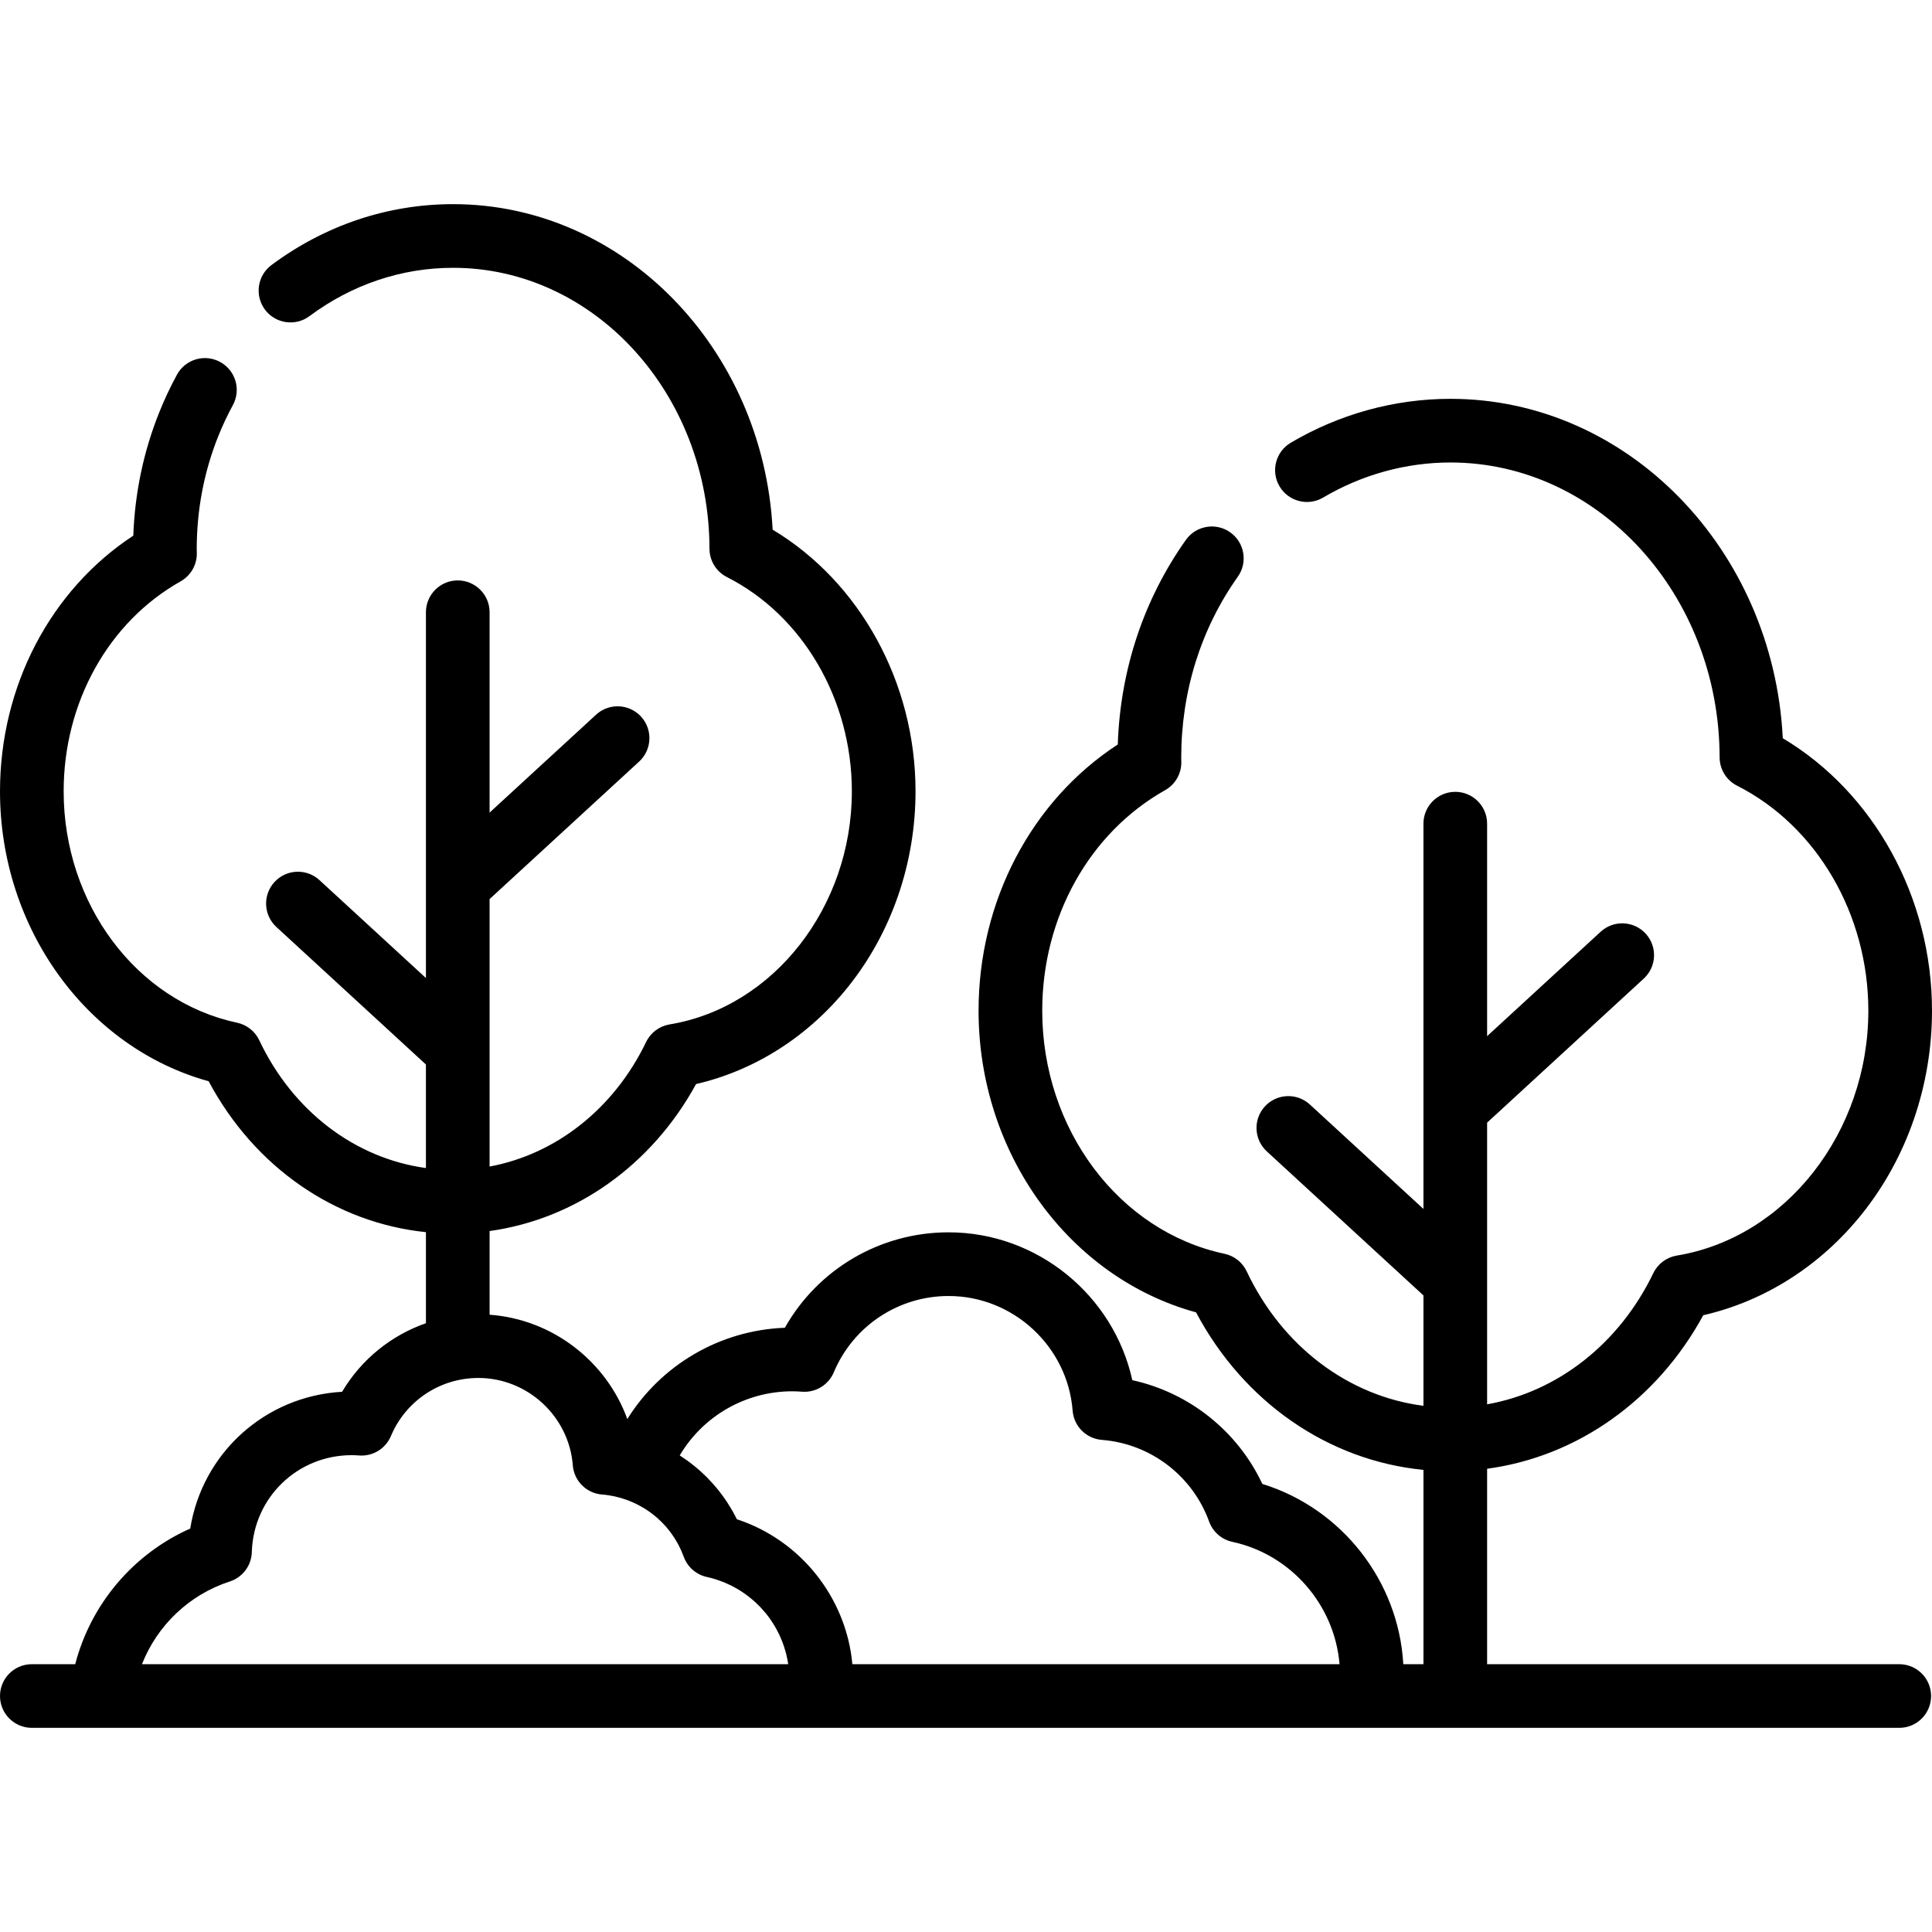
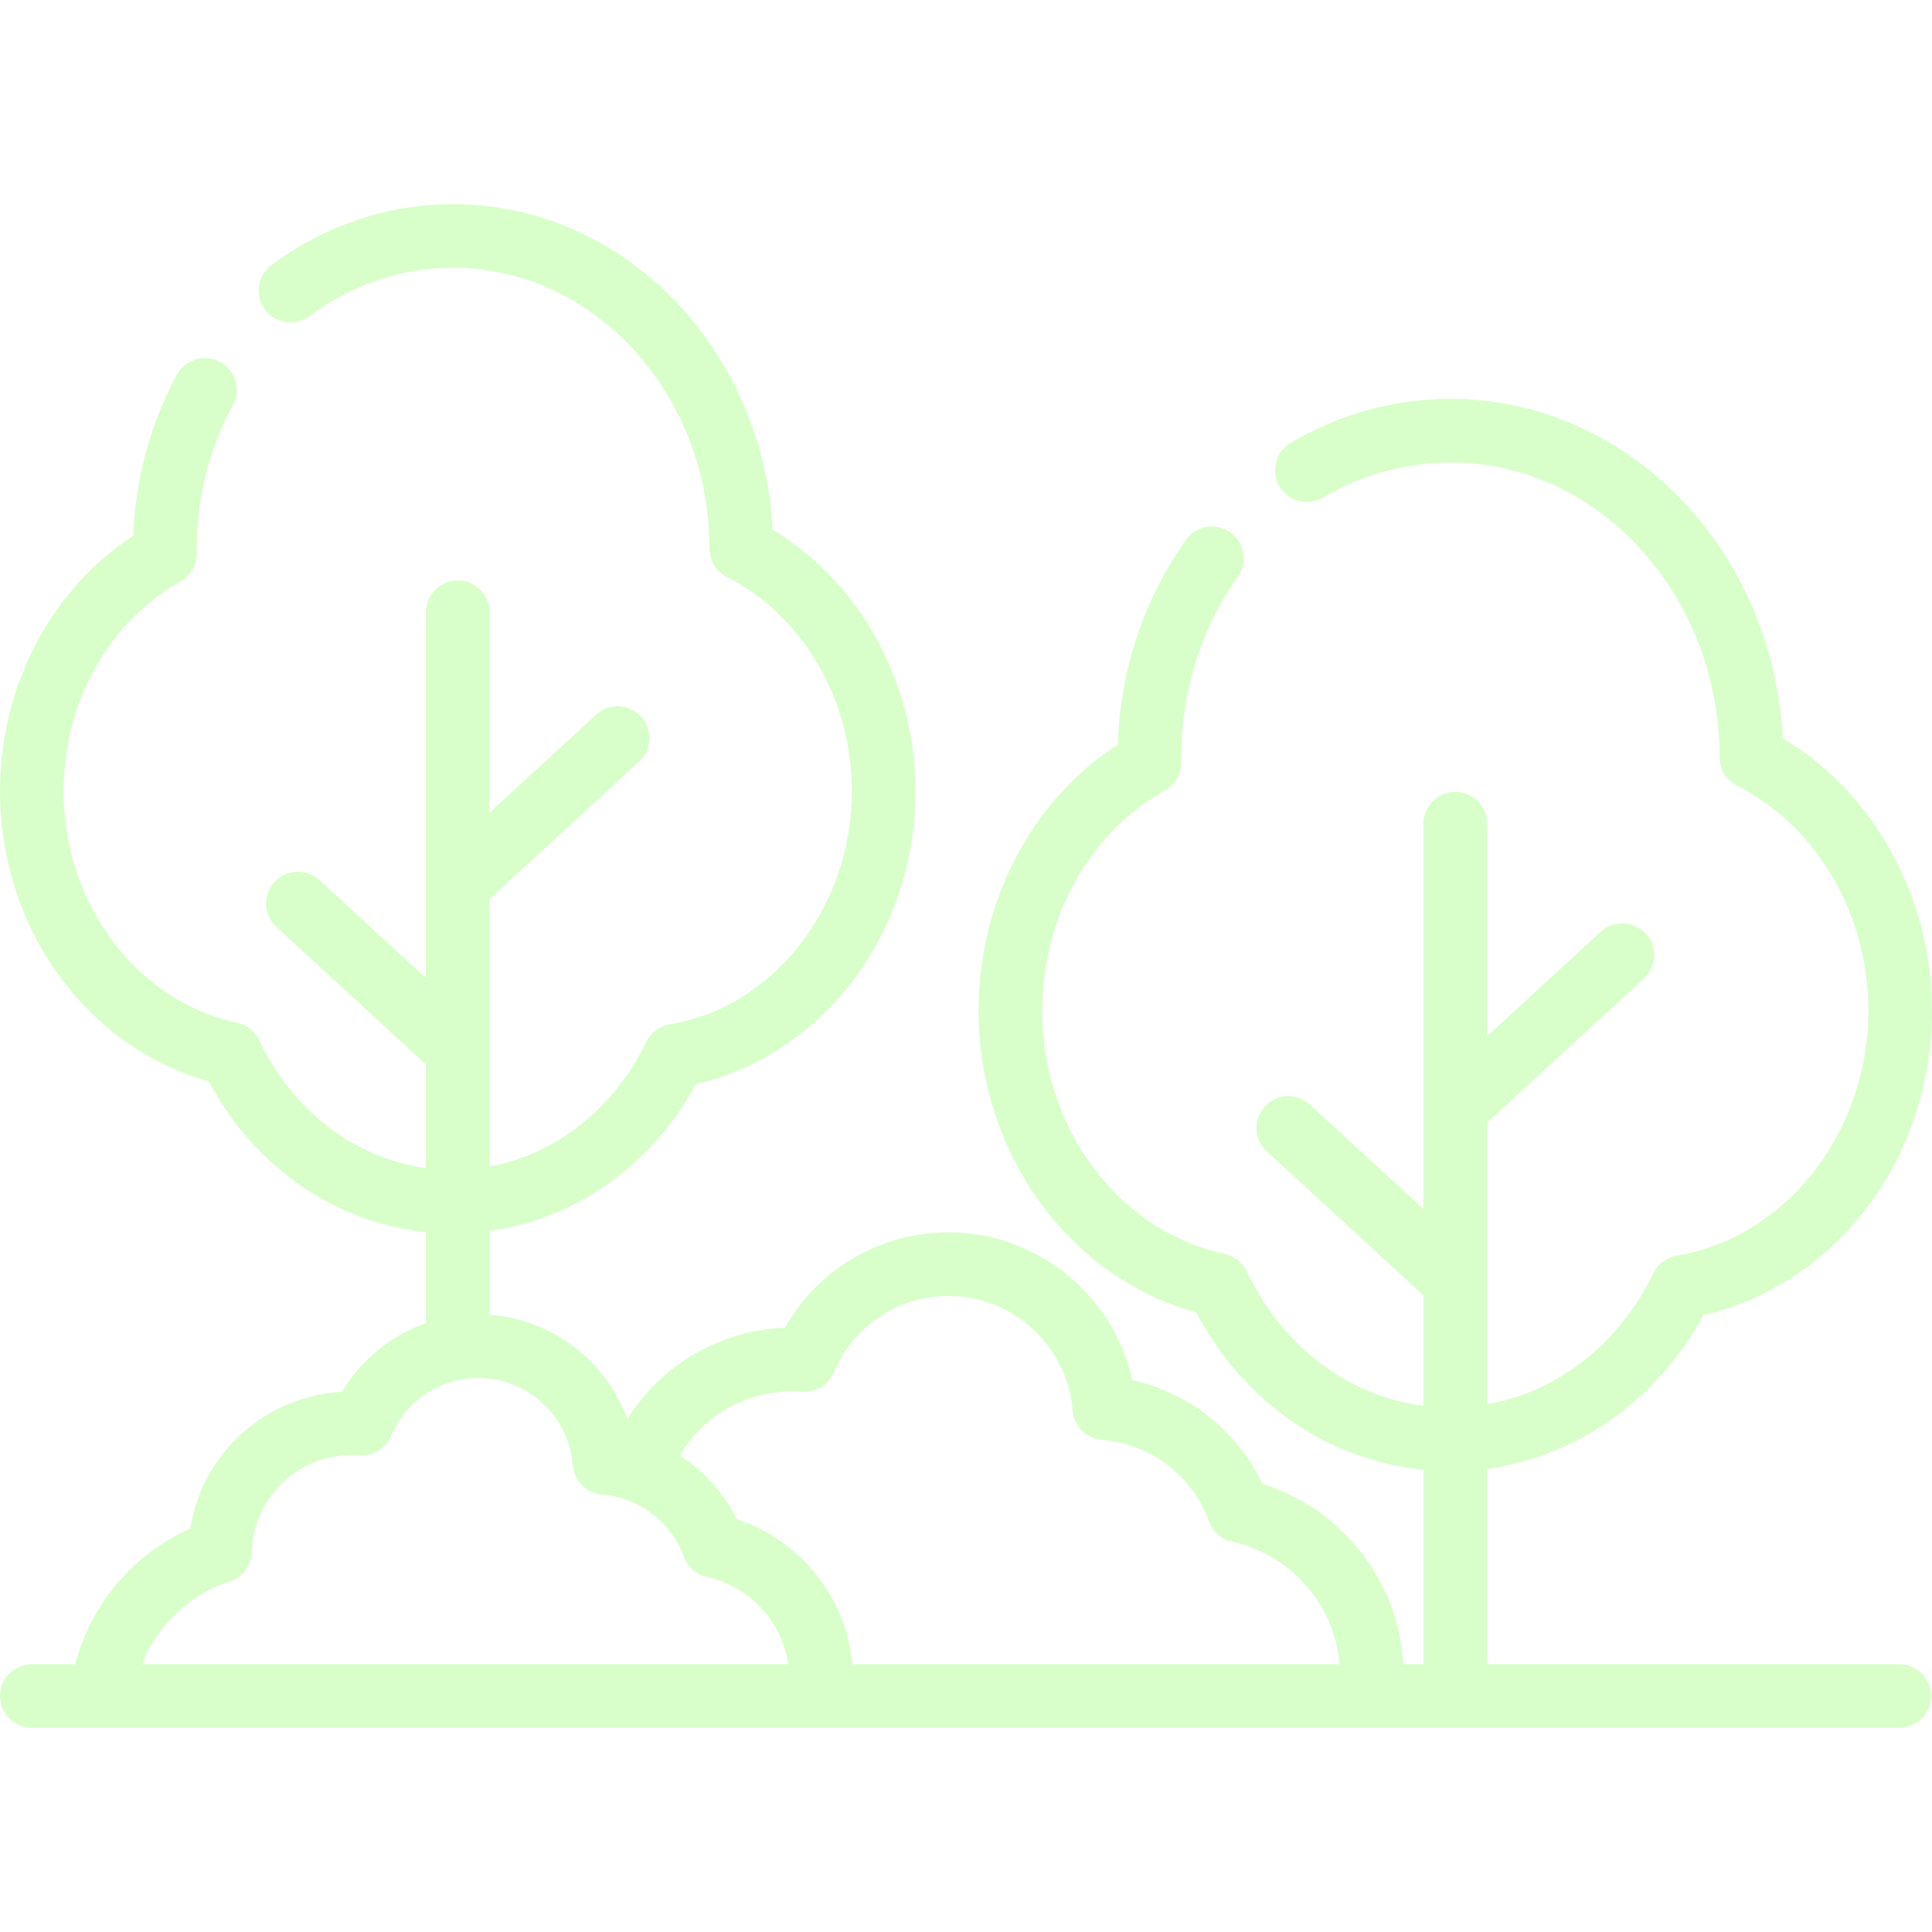
<svg xmlns="http://www.w3.org/2000/svg" version="1.1" id="Layer_1" x="0px" y="0px" viewBox="0 0 512.001 512.001" style="enable-background:new 0 0 512.001 512.001;" xml:space="preserve">
-   <g>
-     <g>
-       <path d="M503.324,441.029H394.101v-51.792c23.851-3.208,44.99-18.104,57.282-40.687c16.331-3.733,31.167-13.188,42.142-26.947    c11.914-14.937,18.476-34.027,18.476-53.754c0-30.009-15.366-57.784-39.543-72.211c-2.519-50.043-41.096-89.945-88.079-89.945    c-14.789,0-29.422,4.025-42.316,11.64c-4.012,2.369-5.344,7.541-2.975,11.552c2.37,4.013,7.543,5.344,11.553,2.975    c10.298-6.082,21.964-9.296,33.738-9.296c39.263,0,71.265,35.053,71.339,78.139c0.006,3.175,1.793,6.078,4.626,7.512    c21.132,10.695,34.785,34.102,34.785,59.633c0,32.222-21.821,60.12-50.759,64.893c-2.71,0.448-5.032,2.185-6.225,4.66    c-9.05,18.768-25.402,31.455-44.044,34.758v-74.645l41.516-38.177c3.429-3.154,3.653-8.49,0.499-11.919    c-3.155-3.429-8.49-3.654-11.919-0.499l-30.096,27.675v-56.312c0-4.659-3.777-8.436-8.436-8.436s-8.436,3.777-8.436,8.436v102.1    l-30.096-27.675c-3.429-3.155-8.766-2.93-11.919,0.499c-3.154,3.429-2.93,8.765,0.499,11.919l41.517,38.177v29.252    c-19.892-2.563-37.435-15.725-46.848-35.641c-1.125-2.381-3.298-4.1-5.873-4.646c-27.992-5.947-48.308-33.038-48.308-64.419    c0-24.744,12.478-47.139,32.564-58.442c2.688-1.513,4.336-4.372,4.298-7.455c-0.002-0.234-0.01-0.466-0.018-0.697    c-0.005-0.134-0.01-0.267-0.01-0.4c0-17.573,5.186-34.177,14.997-48.015c2.695-3.801,1.798-9.067-2.002-11.76    c-3.801-2.696-9.067-1.797-11.76,2.002c-11.177,15.764-17.381,34.439-18.045,54.212c-22.878,14.919-36.894,41.492-36.894,70.556    c0,37.804,24,70.734,57.638,79.942c12.661,23.845,35.055,39.276,60.263,41.746v51.492h-5.343    c-1.243-22.077-16.334-41.283-37.349-47.768c-6.594-14.029-19.402-24.201-34.463-27.499    c-4.938-22.445-25.143-39.182-48.688-39.182c-18.156,0-34.619,9.758-43.395,25.29c-17.283,0.657-32.822,9.89-41.748,24.194    c-5.563-15.304-19.813-26.447-36.497-27.645V326.24c22.773-3.166,42.938-17.41,54.72-38.958    c15.651-3.616,29.865-12.696,40.388-25.888c11.458-14.363,17.768-32.72,17.768-51.688c0-28.788-14.709-55.441-37.868-69.344    c-2.513-48.011-39.564-86.261-84.678-86.261c-17.305,0-33.95,5.581-48.137,16.142c-3.736,2.781-4.511,8.067-1.73,11.804    c2.781,3.736,8.066,4.511,11.804,1.73c11.252-8.378,24.414-12.805,38.063-12.805c37.391,0,67.869,33.398,67.94,74.45    c0.006,3.175,1.793,6.078,4.626,7.512c20.112,10.179,33.106,32.464,33.106,56.772c0,30.675-20.762,57.232-48.295,61.773    c-2.709,0.448-5.032,2.185-6.225,4.66c-8.545,17.72-23.924,29.748-41.484,33.008v-70.88l39.632-36.443    c3.429-3.154,3.652-8.49,0.499-11.919c-3.153-3.43-8.49-3.654-11.919-0.499l-28.212,25.942v-53.094    c0-4.659-3.777-8.436-8.436-8.436s-8.436,3.777-8.436,8.436v96.931l-28.211-25.942c-3.43-3.155-8.766-2.93-11.919,0.499    c-3.154,3.429-2.93,8.766,0.499,11.919l39.63,36.443v27.438c-18.756-2.566-35.272-15.047-44.167-33.865    c-1.125-2.381-3.298-4.1-5.873-4.646c-26.633-5.661-45.964-31.45-45.964-61.325c0-23.561,11.875-44.881,30.992-55.639    c2.686-1.512,4.334-4.366,4.298-7.448c-0.002-0.228-0.009-0.456-0.017-0.683c-0.003-0.123-0.009-0.245-0.009-0.37    c0-10.434,1.923-20.524,5.715-29.989c1.128-2.812,2.427-5.574,3.864-8.212c2.228-4.092,0.718-9.214-3.374-11.442    c-4.092-2.23-9.215-0.719-11.442,3.373c-1.751,3.216-3.335,6.582-4.707,10.006c-4.156,10.371-6.459,21.339-6.862,32.655    C13.417,156.324,0,181.824,0,209.706c0,36.297,23.018,67.926,55.296,76.84c12.138,22.755,33.507,37.519,57.579,39.99v24.129    c-9.232,3.226-17.133,9.604-22.216,18.171c-20.486,1.165-37.039,16.295-40.247,36.249c-15.109,6.71-26.342,20.018-30.478,35.942    H8.436c-4.659,0-8.436,3.777-8.436,8.436s3.777,8.436,8.436,8.436h18.48H217.35h145.845h140.129c4.659,0,8.436-3.777,8.436-8.436    S507.982,441.029,503.324,441.029z M37.627,441.029c4.024-10.255,12.489-18.424,23.273-21.917    c3.393-1.099,5.728-4.212,5.833-7.776c0.425-14.411,12.054-25.7,26.475-25.7c0.578,0,1.21,0.027,1.987,0.084    c3.614,0.261,6.995-1.803,8.398-5.145c3.932-9.354,13.027-15.399,23.171-15.399c13.026,0,24.022,10.162,25.034,23.135    c0.324,4.141,3.613,7.431,7.755,7.755c2.3,0.179,4.524,0.684,6.63,1.454c0.009,0.003,0.017,0.008,0.026,0.011    c0.391,0.144,0.776,0.299,1.158,0.461c0.082,0.035,0.165,0.07,0.247,0.106c0.357,0.155,0.71,0.318,1.057,0.489    c0.118,0.059,0.234,0.12,0.351,0.18c0.481,0.246,0.952,0.508,1.414,0.783c0.252,0.151,0.506,0.297,0.752,0.457    c0.187,0.12,0.367,0.249,0.549,0.372c0.277,0.189,0.552,0.381,0.822,0.581c0.153,0.114,0.304,0.228,0.453,0.345    c0.326,0.254,0.648,0.516,0.961,0.787c0.087,0.074,0.174,0.145,0.26,0.22c0.831,0.736,1.614,1.529,2.343,2.371    c0.067,0.078,0.133,0.156,0.199,0.235c0.307,0.363,0.603,0.736,0.89,1.117c0.055,0.073,0.112,0.145,0.166,0.219    c0.655,0.892,1.252,1.832,1.788,2.813c0.071,0.13,0.138,0.263,0.208,0.395c0.19,0.363,0.371,0.733,0.544,1.108    c0.069,0.148,0.138,0.296,0.204,0.445c0.213,0.486,0.415,0.979,0.598,1.48c0.007,0.018,0.013,0.034,0.02,0.052    c0.989,2.732,3.315,4.763,6.155,5.375c0.754,0.162,1.493,0.36,2.22,0.583c0.237,0.073,0.467,0.162,0.702,0.241    c0.484,0.162,0.966,0.327,1.437,0.515c0.272,0.109,0.537,0.232,0.804,0.349c0.421,0.184,0.84,0.371,1.25,0.575    c0.276,0.137,0.544,0.285,0.814,0.431c0.388,0.209,0.772,0.425,1.147,0.652c0.267,0.161,0.53,0.328,0.791,0.498    c0.364,0.237,0.723,0.484,1.075,0.738c0.251,0.181,0.499,0.362,0.743,0.551c0.349,0.27,0.687,0.551,1.022,0.836    c0.227,0.193,0.457,0.385,0.678,0.585c0.343,0.312,0.671,0.637,0.998,0.964c0.193,0.193,0.393,0.382,0.58,0.582    c0.368,0.391,0.716,0.799,1.061,1.209c0.128,0.153,0.264,0.297,0.389,0.452c0.46,0.574,0.899,1.164,1.313,1.773    c0.087,0.127,0.162,0.263,0.246,0.391c0.319,0.486,0.63,0.977,0.919,1.482c0.13,0.229,0.247,0.467,0.371,0.7    c0.224,0.418,0.444,0.837,0.647,1.266c0.126,0.267,0.238,0.54,0.355,0.81c0.178,0.411,0.35,0.822,0.508,1.242    c0.108,0.288,0.207,0.579,0.306,0.871c0.141,0.416,0.273,0.835,0.395,1.259c0.086,0.3,0.166,0.602,0.243,0.905    c0.107,0.43,0.201,0.863,0.288,1.299c0.061,0.304,0.12,0.608,0.171,0.916c0.024,0.143,0.036,0.288,0.057,0.432H37.627z     M225.888,441.03v-0.001c-0.007-0.08-0.024-0.159-0.03-0.238c-0.097-1.007-0.222-2.008-0.387-2.997    c-0.01-0.058-0.023-0.116-0.033-0.174c-0.172-1.009-0.377-2.008-0.617-2.996c-0.01-0.043-0.018-0.086-0.029-0.127    c-0.241-0.979-0.52-1.944-0.824-2.898c-0.033-0.102-0.063-0.207-0.097-0.309c-0.3-0.918-0.634-1.822-0.993-2.716    c-0.052-0.129-0.102-0.259-0.155-0.387c-0.36-0.875-0.749-1.735-1.163-2.582c-0.065-0.134-0.13-0.267-0.197-0.4    c-0.422-0.842-0.868-1.67-1.34-2.482c-0.072-0.123-0.144-0.244-0.217-0.367c-0.486-0.819-0.995-1.623-1.532-2.408    c-0.065-0.096-0.133-0.189-0.199-0.283c-0.56-0.806-1.141-1.597-1.751-2.364c-0.038-0.048-0.079-0.094-0.117-0.143    c-0.638-0.796-1.3-1.572-1.991-2.323c-0.008-0.008-0.015-0.017-0.022-0.025c-0.684-0.742-1.397-1.459-2.13-2.155    c-0.064-0.061-0.126-0.124-0.19-0.184c-0.705-0.661-1.435-1.297-2.183-1.913c-0.1-0.082-0.199-0.166-0.3-0.249    c-0.736-0.595-1.492-1.166-2.267-1.715c-0.12-0.085-0.24-0.17-0.36-0.254c-0.774-0.538-1.567-1.052-2.377-1.541    c-0.127-0.076-0.255-0.152-0.382-0.227c-0.821-0.485-1.657-0.946-2.51-1.379c-0.117-0.06-0.236-0.115-0.354-0.173    c-0.88-0.435-1.774-0.848-2.687-1.226c-0.081-0.034-0.163-0.063-0.244-0.096c-0.957-0.389-1.928-0.752-2.918-1.075    c-0.003-0.001-0.007-0.003-0.011-0.005c-0.043-0.087-0.092-0.168-0.135-0.254c-0.341-0.683-0.698-1.354-1.074-2.014    c-0.192-0.337-0.397-0.666-0.597-0.998c-0.243-0.399-0.488-0.797-0.743-1.188c-0.245-0.377-0.497-0.747-0.755-1.115    c-0.224-0.319-0.454-0.633-0.686-0.946c-0.292-0.395-0.585-0.788-0.891-1.172c-0.18-0.225-0.369-0.441-0.553-0.661    c-0.711-0.855-1.454-1.68-2.231-2.476c-0.134-0.137-0.262-0.279-0.397-0.414c-0.386-0.384-0.785-0.752-1.185-1.121    c-0.231-0.213-0.461-0.425-0.697-0.633c-0.382-0.336-0.77-0.666-1.166-0.99c-0.288-0.236-0.581-0.463-0.875-0.692    c-0.367-0.283-0.731-0.569-1.108-0.841c-0.53-0.384-1.072-0.75-1.62-1.109c-0.146-0.096-0.285-0.202-0.433-0.296    c6.148-10.386,17.402-16.989,29.836-16.989c0.761,0,1.587,0.035,2.599,0.109c3.609,0.269,6.994-1.804,8.397-5.145    c5.161-12.282,17.103-20.218,30.422-20.218c17.103,0,31.54,13.344,32.868,30.378c0.323,4.141,3.613,7.431,7.755,7.754    c12.867,1.003,24.021,9.498,28.417,21.643c0.989,2.732,3.315,4.763,6.155,5.375c15.564,3.354,27.11,16.738,28.407,32.428H225.888z    " />
+   <defs id="defs8625" />
+   <g id="g8590" style="fill:#d8ffc9;fill-opacity:1">
+     <g id="g8588" style="fill:#d8ffc9;fill-opacity:1">
+       <path d="M503.324,441.029H394.101v-51.792c23.851-3.208,44.99-18.104,57.282-40.687c16.331-3.733,31.167-13.188,42.142-26.947    c11.914-14.937,18.476-34.027,18.476-53.754c0-30.009-15.366-57.784-39.543-72.211c-2.519-50.043-41.096-89.945-88.079-89.945    c-14.789,0-29.422,4.025-42.316,11.64c-4.012,2.369-5.344,7.541-2.975,11.552c2.37,4.013,7.543,5.344,11.553,2.975    c10.298-6.082,21.964-9.296,33.738-9.296c39.263,0,71.265,35.053,71.339,78.139c0.006,3.175,1.793,6.078,4.626,7.512    c21.132,10.695,34.785,34.102,34.785,59.633c0,32.222-21.821,60.12-50.759,64.893c-2.71,0.448-5.032,2.185-6.225,4.66    c-9.05,18.768-25.402,31.455-44.044,34.758v-74.645l41.516-38.177c3.429-3.154,3.653-8.49,0.499-11.919    c-3.155-3.429-8.49-3.654-11.919-0.499l-30.096,27.675v-56.312c0-4.659-3.777-8.436-8.436-8.436s-8.436,3.777-8.436,8.436v102.1    l-30.096-27.675c-3.429-3.155-8.766-2.93-11.919,0.499c-3.154,3.429-2.93,8.765,0.499,11.919l41.517,38.177v29.252    c-19.892-2.563-37.435-15.725-46.848-35.641c-1.125-2.381-3.298-4.1-5.873-4.646c-27.992-5.947-48.308-33.038-48.308-64.419    c0-24.744,12.478-47.139,32.564-58.442c2.688-1.513,4.336-4.372,4.298-7.455c-0.002-0.234-0.01-0.466-0.018-0.697    c-0.005-0.134-0.01-0.267-0.01-0.4c0-17.573,5.186-34.177,14.997-48.015c2.695-3.801,1.798-9.067-2.002-11.76    c-3.801-2.696-9.067-1.797-11.76,2.002c-11.177,15.764-17.381,34.439-18.045,54.212c-22.878,14.919-36.894,41.492-36.894,70.556    c0,37.804,24,70.734,57.638,79.942c12.661,23.845,35.055,39.276,60.263,41.746v51.492h-5.343    c-1.243-22.077-16.334-41.283-37.349-47.768c-6.594-14.029-19.402-24.201-34.463-27.499    c-4.938-22.445-25.143-39.182-48.688-39.182c-18.156,0-34.619,9.758-43.395,25.29c-17.283,0.657-32.822,9.89-41.748,24.194    c-5.563-15.304-19.813-26.447-36.497-27.645V326.24c22.773-3.166,42.938-17.41,54.72-38.958    c15.651-3.616,29.865-12.696,40.388-25.888c11.458-14.363,17.768-32.72,17.768-51.688c0-28.788-14.709-55.441-37.868-69.344    c-2.513-48.011-39.564-86.261-84.678-86.261c-17.305,0-33.95,5.581-48.137,16.142c-3.736,2.781-4.511,8.067-1.73,11.804    c2.781,3.736,8.066,4.511,11.804,1.73c11.252-8.378,24.414-12.805,38.063-12.805c37.391,0,67.869,33.398,67.94,74.45    c0.006,3.175,1.793,6.078,4.626,7.512c20.112,10.179,33.106,32.464,33.106,56.772c0,30.675-20.762,57.232-48.295,61.773    c-2.709,0.448-5.032,2.185-6.225,4.66c-8.545,17.72-23.924,29.748-41.484,33.008v-70.88l39.632-36.443    c3.429-3.154,3.652-8.49,0.499-11.919c-3.153-3.43-8.49-3.654-11.919-0.499l-28.212,25.942v-53.094    c0-4.659-3.777-8.436-8.436-8.436s-8.436,3.777-8.436,8.436v96.931l-28.211-25.942c-3.43-3.155-8.766-2.93-11.919,0.499    c-3.154,3.429-2.93,8.766,0.499,11.919l39.63,36.443v27.438c-18.756-2.566-35.272-15.047-44.167-33.865    c-1.125-2.381-3.298-4.1-5.873-4.646c-26.633-5.661-45.964-31.45-45.964-61.325c0-23.561,11.875-44.881,30.992-55.639    c2.686-1.512,4.334-4.366,4.298-7.448c-0.002-0.228-0.009-0.456-0.017-0.683c-0.003-0.123-0.009-0.245-0.009-0.37    c0-10.434,1.923-20.524,5.715-29.989c1.128-2.812,2.427-5.574,3.864-8.212c2.228-4.092,0.718-9.214-3.374-11.442    c-4.092-2.23-9.215-0.719-11.442,3.373c-1.751,3.216-3.335,6.582-4.707,10.006c-4.156,10.371-6.459,21.339-6.862,32.655    C13.417,156.324,0,181.824,0,209.706c0,36.297,23.018,67.926,55.296,76.84c12.138,22.755,33.507,37.519,57.579,39.99v24.129    c-9.232,3.226-17.133,9.604-22.216,18.171c-20.486,1.165-37.039,16.295-40.247,36.249c-15.109,6.71-26.342,20.018-30.478,35.942    H8.436c-4.659,0-8.436,3.777-8.436,8.436s3.777,8.436,8.436,8.436h18.48H217.35h145.845h140.129c4.659,0,8.436-3.777,8.436-8.436    S507.982,441.029,503.324,441.029z M37.627,441.029c4.024-10.255,12.489-18.424,23.273-21.917    c3.393-1.099,5.728-4.212,5.833-7.776c0.425-14.411,12.054-25.7,26.475-25.7c0.578,0,1.21,0.027,1.987,0.084    c3.614,0.261,6.995-1.803,8.398-5.145c3.932-9.354,13.027-15.399,23.171-15.399c13.026,0,24.022,10.162,25.034,23.135    c0.324,4.141,3.613,7.431,7.755,7.755c2.3,0.179,4.524,0.684,6.63,1.454c0.009,0.003,0.017,0.008,0.026,0.011    c0.391,0.144,0.776,0.299,1.158,0.461c0.082,0.035,0.165,0.07,0.247,0.106c0.357,0.155,0.71,0.318,1.057,0.489    c0.118,0.059,0.234,0.12,0.351,0.18c0.481,0.246,0.952,0.508,1.414,0.783c0.252,0.151,0.506,0.297,0.752,0.457    c0.187,0.12,0.367,0.249,0.549,0.372c0.277,0.189,0.552,0.381,0.822,0.581c0.153,0.114,0.304,0.228,0.453,0.345    c0.326,0.254,0.648,0.516,0.961,0.787c0.087,0.074,0.174,0.145,0.26,0.22c0.831,0.736,1.614,1.529,2.343,2.371    c0.067,0.078,0.133,0.156,0.199,0.235c0.307,0.363,0.603,0.736,0.89,1.117c0.055,0.073,0.112,0.145,0.166,0.219    c0.655,0.892,1.252,1.832,1.788,2.813c0.071,0.13,0.138,0.263,0.208,0.395c0.19,0.363,0.371,0.733,0.544,1.108    c0.069,0.148,0.138,0.296,0.204,0.445c0.213,0.486,0.415,0.979,0.598,1.48c0.007,0.018,0.013,0.034,0.02,0.052    c0.989,2.732,3.315,4.763,6.155,5.375c0.754,0.162,1.493,0.36,2.22,0.583c0.237,0.073,0.467,0.162,0.702,0.241    c0.484,0.162,0.966,0.327,1.437,0.515c0.272,0.109,0.537,0.232,0.804,0.349c0.421,0.184,0.84,0.371,1.25,0.575    c0.276,0.137,0.544,0.285,0.814,0.431c0.388,0.209,0.772,0.425,1.147,0.652c0.267,0.161,0.53,0.328,0.791,0.498    c0.364,0.237,0.723,0.484,1.075,0.738c0.251,0.181,0.499,0.362,0.743,0.551c0.349,0.27,0.687,0.551,1.022,0.836    c0.227,0.193,0.457,0.385,0.678,0.585c0.343,0.312,0.671,0.637,0.998,0.964c0.193,0.193,0.393,0.382,0.58,0.582    c0.368,0.391,0.716,0.799,1.061,1.209c0.128,0.153,0.264,0.297,0.389,0.452c0.46,0.574,0.899,1.164,1.313,1.773    c0.087,0.127,0.162,0.263,0.246,0.391c0.319,0.486,0.63,0.977,0.919,1.482c0.13,0.229,0.247,0.467,0.371,0.7    c0.224,0.418,0.444,0.837,0.647,1.266c0.126,0.267,0.238,0.54,0.355,0.81c0.178,0.411,0.35,0.822,0.508,1.242    c0.108,0.288,0.207,0.579,0.306,0.871c0.141,0.416,0.273,0.835,0.395,1.259c0.086,0.3,0.166,0.602,0.243,0.905    c0.107,0.43,0.201,0.863,0.288,1.299c0.061,0.304,0.12,0.608,0.171,0.916c0.024,0.143,0.036,0.288,0.057,0.432H37.627z     M225.888,441.03v-0.001c-0.007-0.08-0.024-0.159-0.03-0.238c-0.097-1.007-0.222-2.008-0.387-2.997    c-0.01-0.058-0.023-0.116-0.033-0.174c-0.172-1.009-0.377-2.008-0.617-2.996c-0.01-0.043-0.018-0.086-0.029-0.127    c-0.241-0.979-0.52-1.944-0.824-2.898c-0.033-0.102-0.063-0.207-0.097-0.309c-0.3-0.918-0.634-1.822-0.993-2.716    c-0.052-0.129-0.102-0.259-0.155-0.387c-0.36-0.875-0.749-1.735-1.163-2.582c-0.065-0.134-0.13-0.267-0.197-0.4    c-0.422-0.842-0.868-1.67-1.34-2.482c-0.072-0.123-0.144-0.244-0.217-0.367c-0.486-0.819-0.995-1.623-1.532-2.408    c-0.065-0.096-0.133-0.189-0.199-0.283c-0.56-0.806-1.141-1.597-1.751-2.364c-0.038-0.048-0.079-0.094-0.117-0.143    c-0.638-0.796-1.3-1.572-1.991-2.323c-0.008-0.008-0.015-0.017-0.022-0.025c-0.684-0.742-1.397-1.459-2.13-2.155    c-0.064-0.061-0.126-0.124-0.19-0.184c-0.705-0.661-1.435-1.297-2.183-1.913c-0.1-0.082-0.199-0.166-0.3-0.249    c-0.736-0.595-1.492-1.166-2.267-1.715c-0.12-0.085-0.24-0.17-0.36-0.254c-0.774-0.538-1.567-1.052-2.377-1.541    c-0.127-0.076-0.255-0.152-0.382-0.227c-0.821-0.485-1.657-0.946-2.51-1.379c-0.117-0.06-0.236-0.115-0.354-0.173    c-0.88-0.435-1.774-0.848-2.687-1.226c-0.081-0.034-0.163-0.063-0.244-0.096c-0.957-0.389-1.928-0.752-2.918-1.075    c-0.003-0.001-0.007-0.003-0.011-0.005c-0.043-0.087-0.092-0.168-0.135-0.254c-0.341-0.683-0.698-1.354-1.074-2.014    c-0.192-0.337-0.397-0.666-0.597-0.998c-0.243-0.399-0.488-0.797-0.743-1.188c-0.245-0.377-0.497-0.747-0.755-1.115    c-0.224-0.319-0.454-0.633-0.686-0.946c-0.292-0.395-0.585-0.788-0.891-1.172c-0.18-0.225-0.369-0.441-0.553-0.661    c-0.711-0.855-1.454-1.68-2.231-2.476c-0.134-0.137-0.262-0.279-0.397-0.414c-0.386-0.384-0.785-0.752-1.185-1.121    c-0.231-0.213-0.461-0.425-0.697-0.633c-0.382-0.336-0.77-0.666-1.166-0.99c-0.288-0.236-0.581-0.463-0.875-0.692    c-0.367-0.283-0.731-0.569-1.108-0.841c-0.53-0.384-1.072-0.75-1.62-1.109c-0.146-0.096-0.285-0.202-0.433-0.296    c6.148-10.386,17.402-16.989,29.836-16.989c0.761,0,1.587,0.035,2.599,0.109c3.609,0.269,6.994-1.804,8.397-5.145    c5.161-12.282,17.103-20.218,30.422-20.218c17.103,0,31.54,13.344,32.868,30.378c0.323,4.141,3.613,7.431,7.755,7.754    c12.867,1.003,24.021,9.498,28.417,21.643c0.989,2.732,3.315,4.763,6.155,5.375c15.564,3.354,27.11,16.738,28.407,32.428H225.888z    " id="path8586" style="fill:#d8ffc9;fill-opacity:1" />
    </g>
  </g>
-   <g>
+   <g id="g8592">
</g>
-   <g>
+   <g id="g8594">
</g>
-   <g>
+   <g id="g8596">
</g>
-   <g>
+   <g id="g8598">
</g>
-   <g>
+   <g id="g8600">
</g>
-   <g>
+   <g id="g8602">
</g>
-   <g>
+   <g id="g8604">
</g>
-   <g>
+   <g id="g8606">
</g>
-   <g>
+   <g id="g8608">
</g>
-   <g>
+   <g id="g8610">
</g>
-   <g>
+   <g id="g8612">
</g>
-   <g>
+   <g id="g8614">
</g>
-   <g>
+   <g id="g8616">
</g>
-   <g>
+   <g id="g8618">
</g>
-   <g>
+   <g id="g8620">
</g>
</svg>
